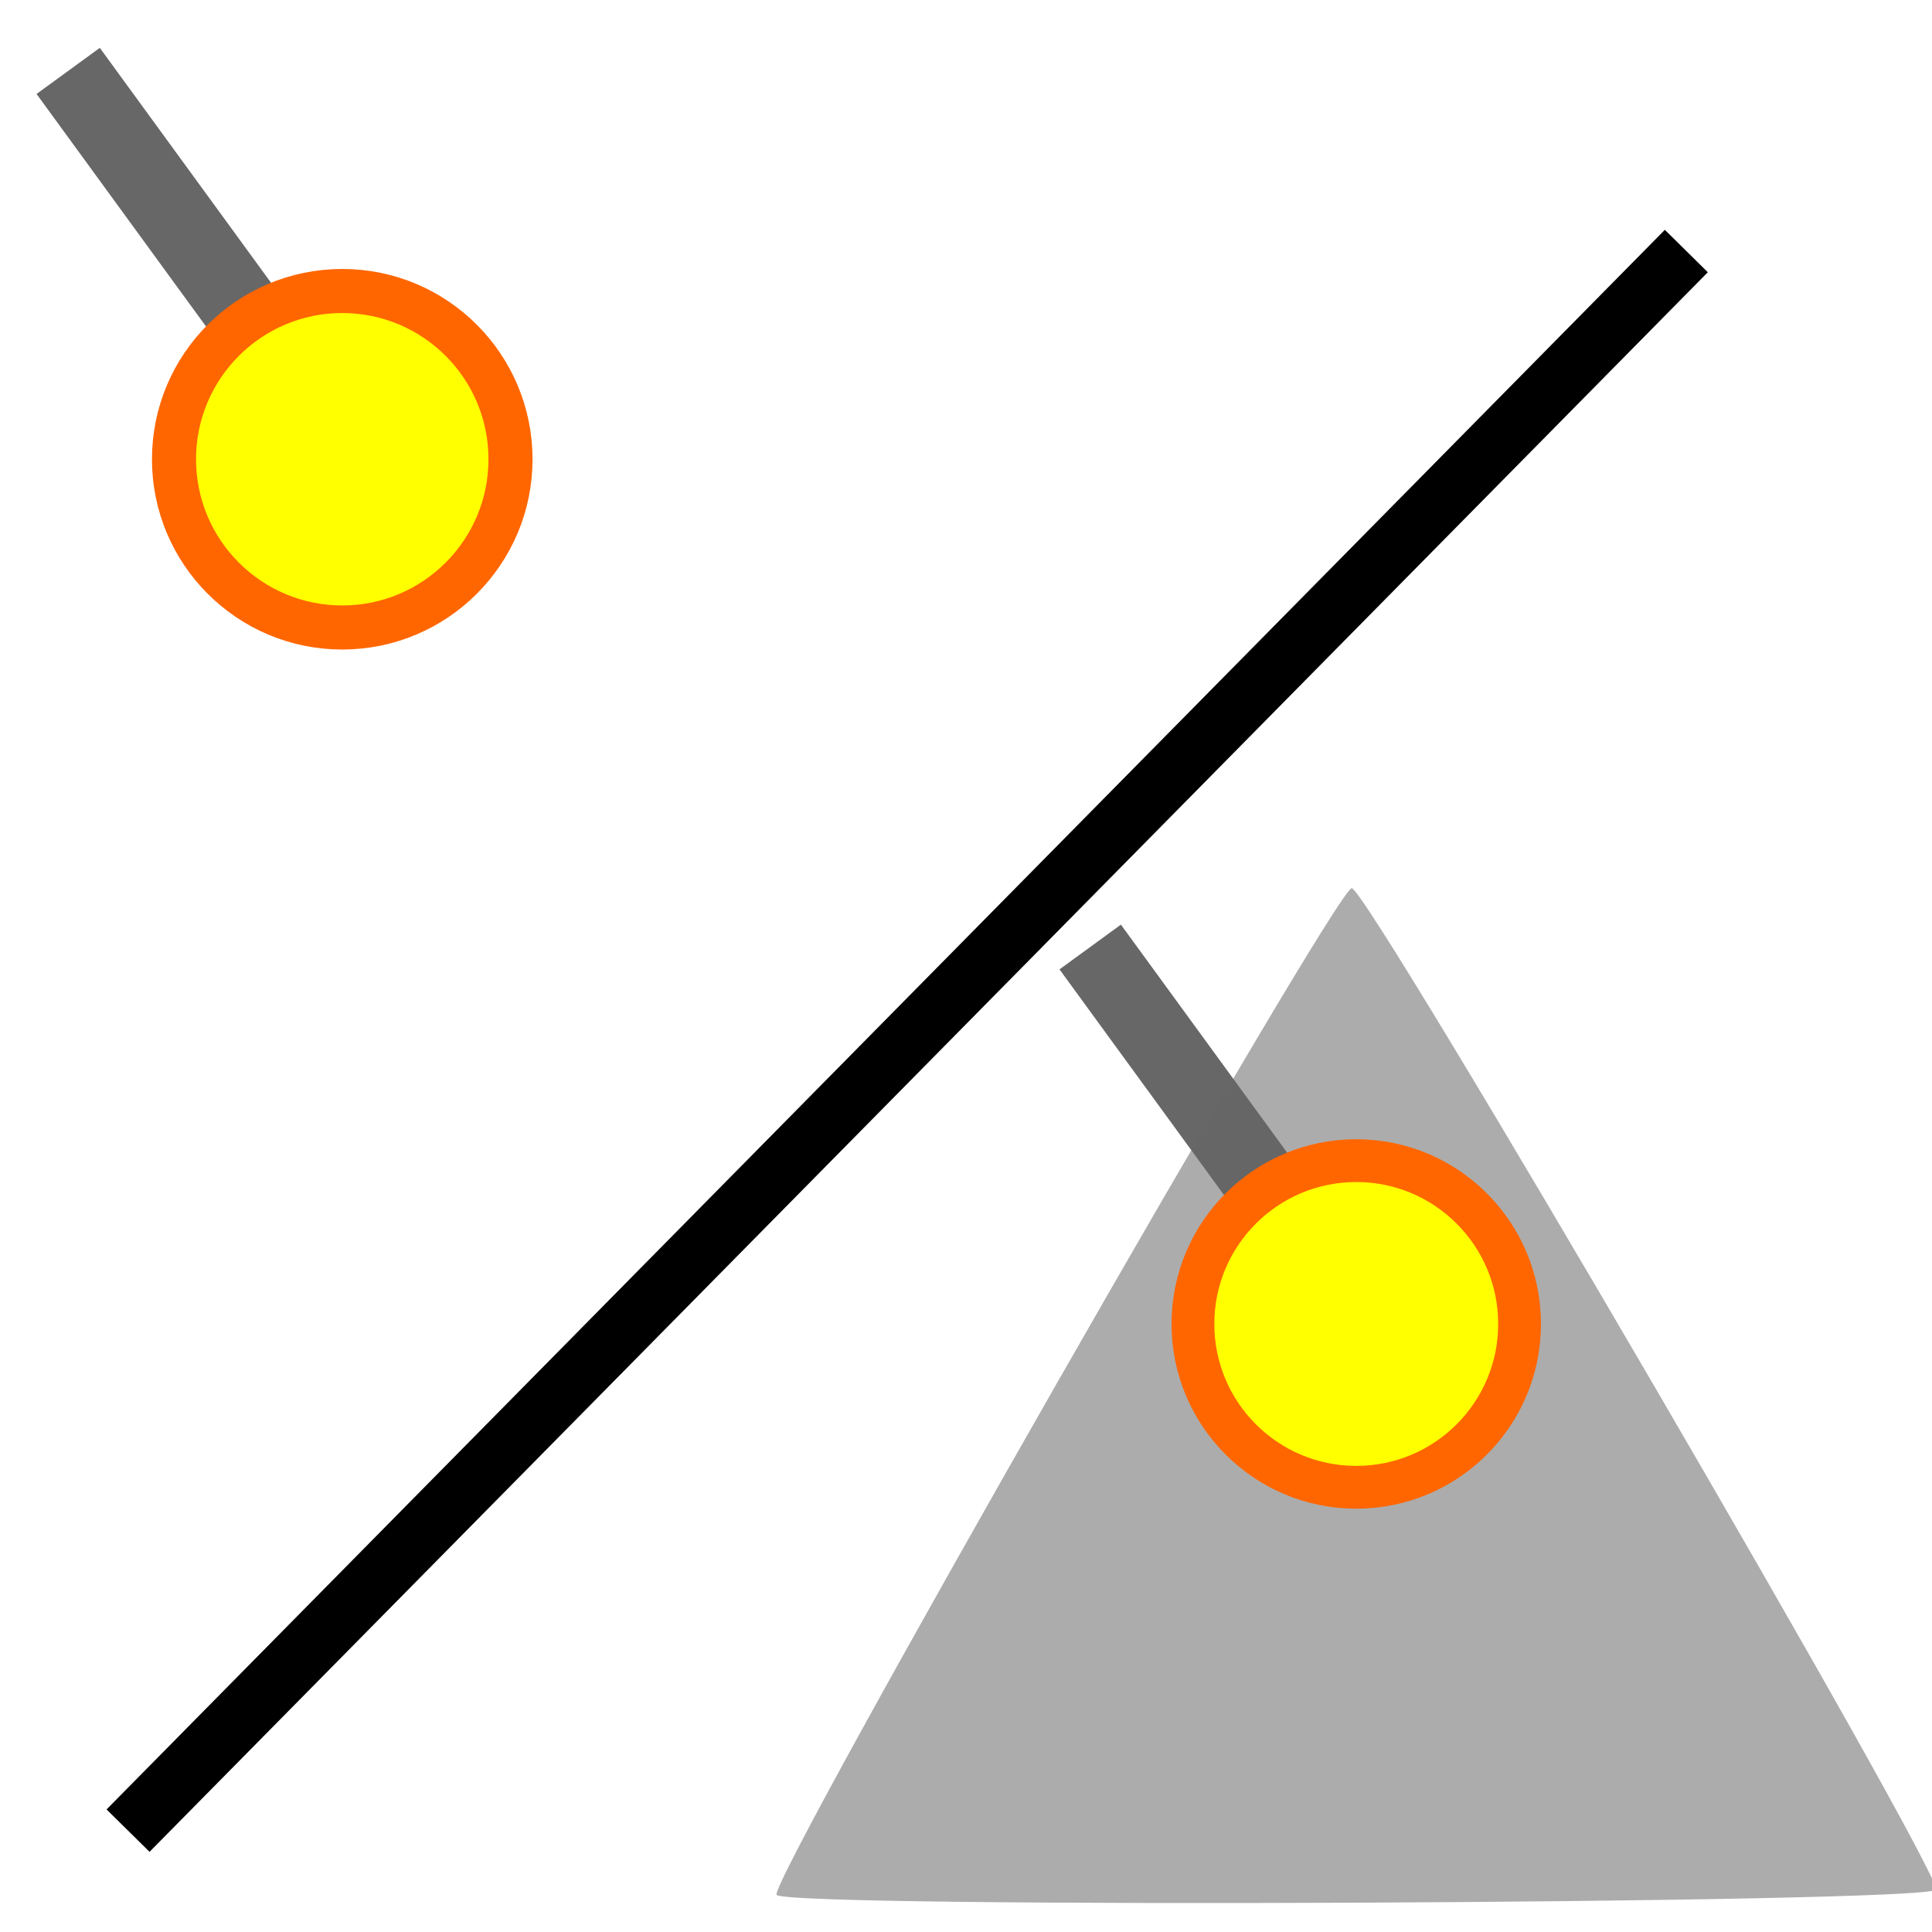
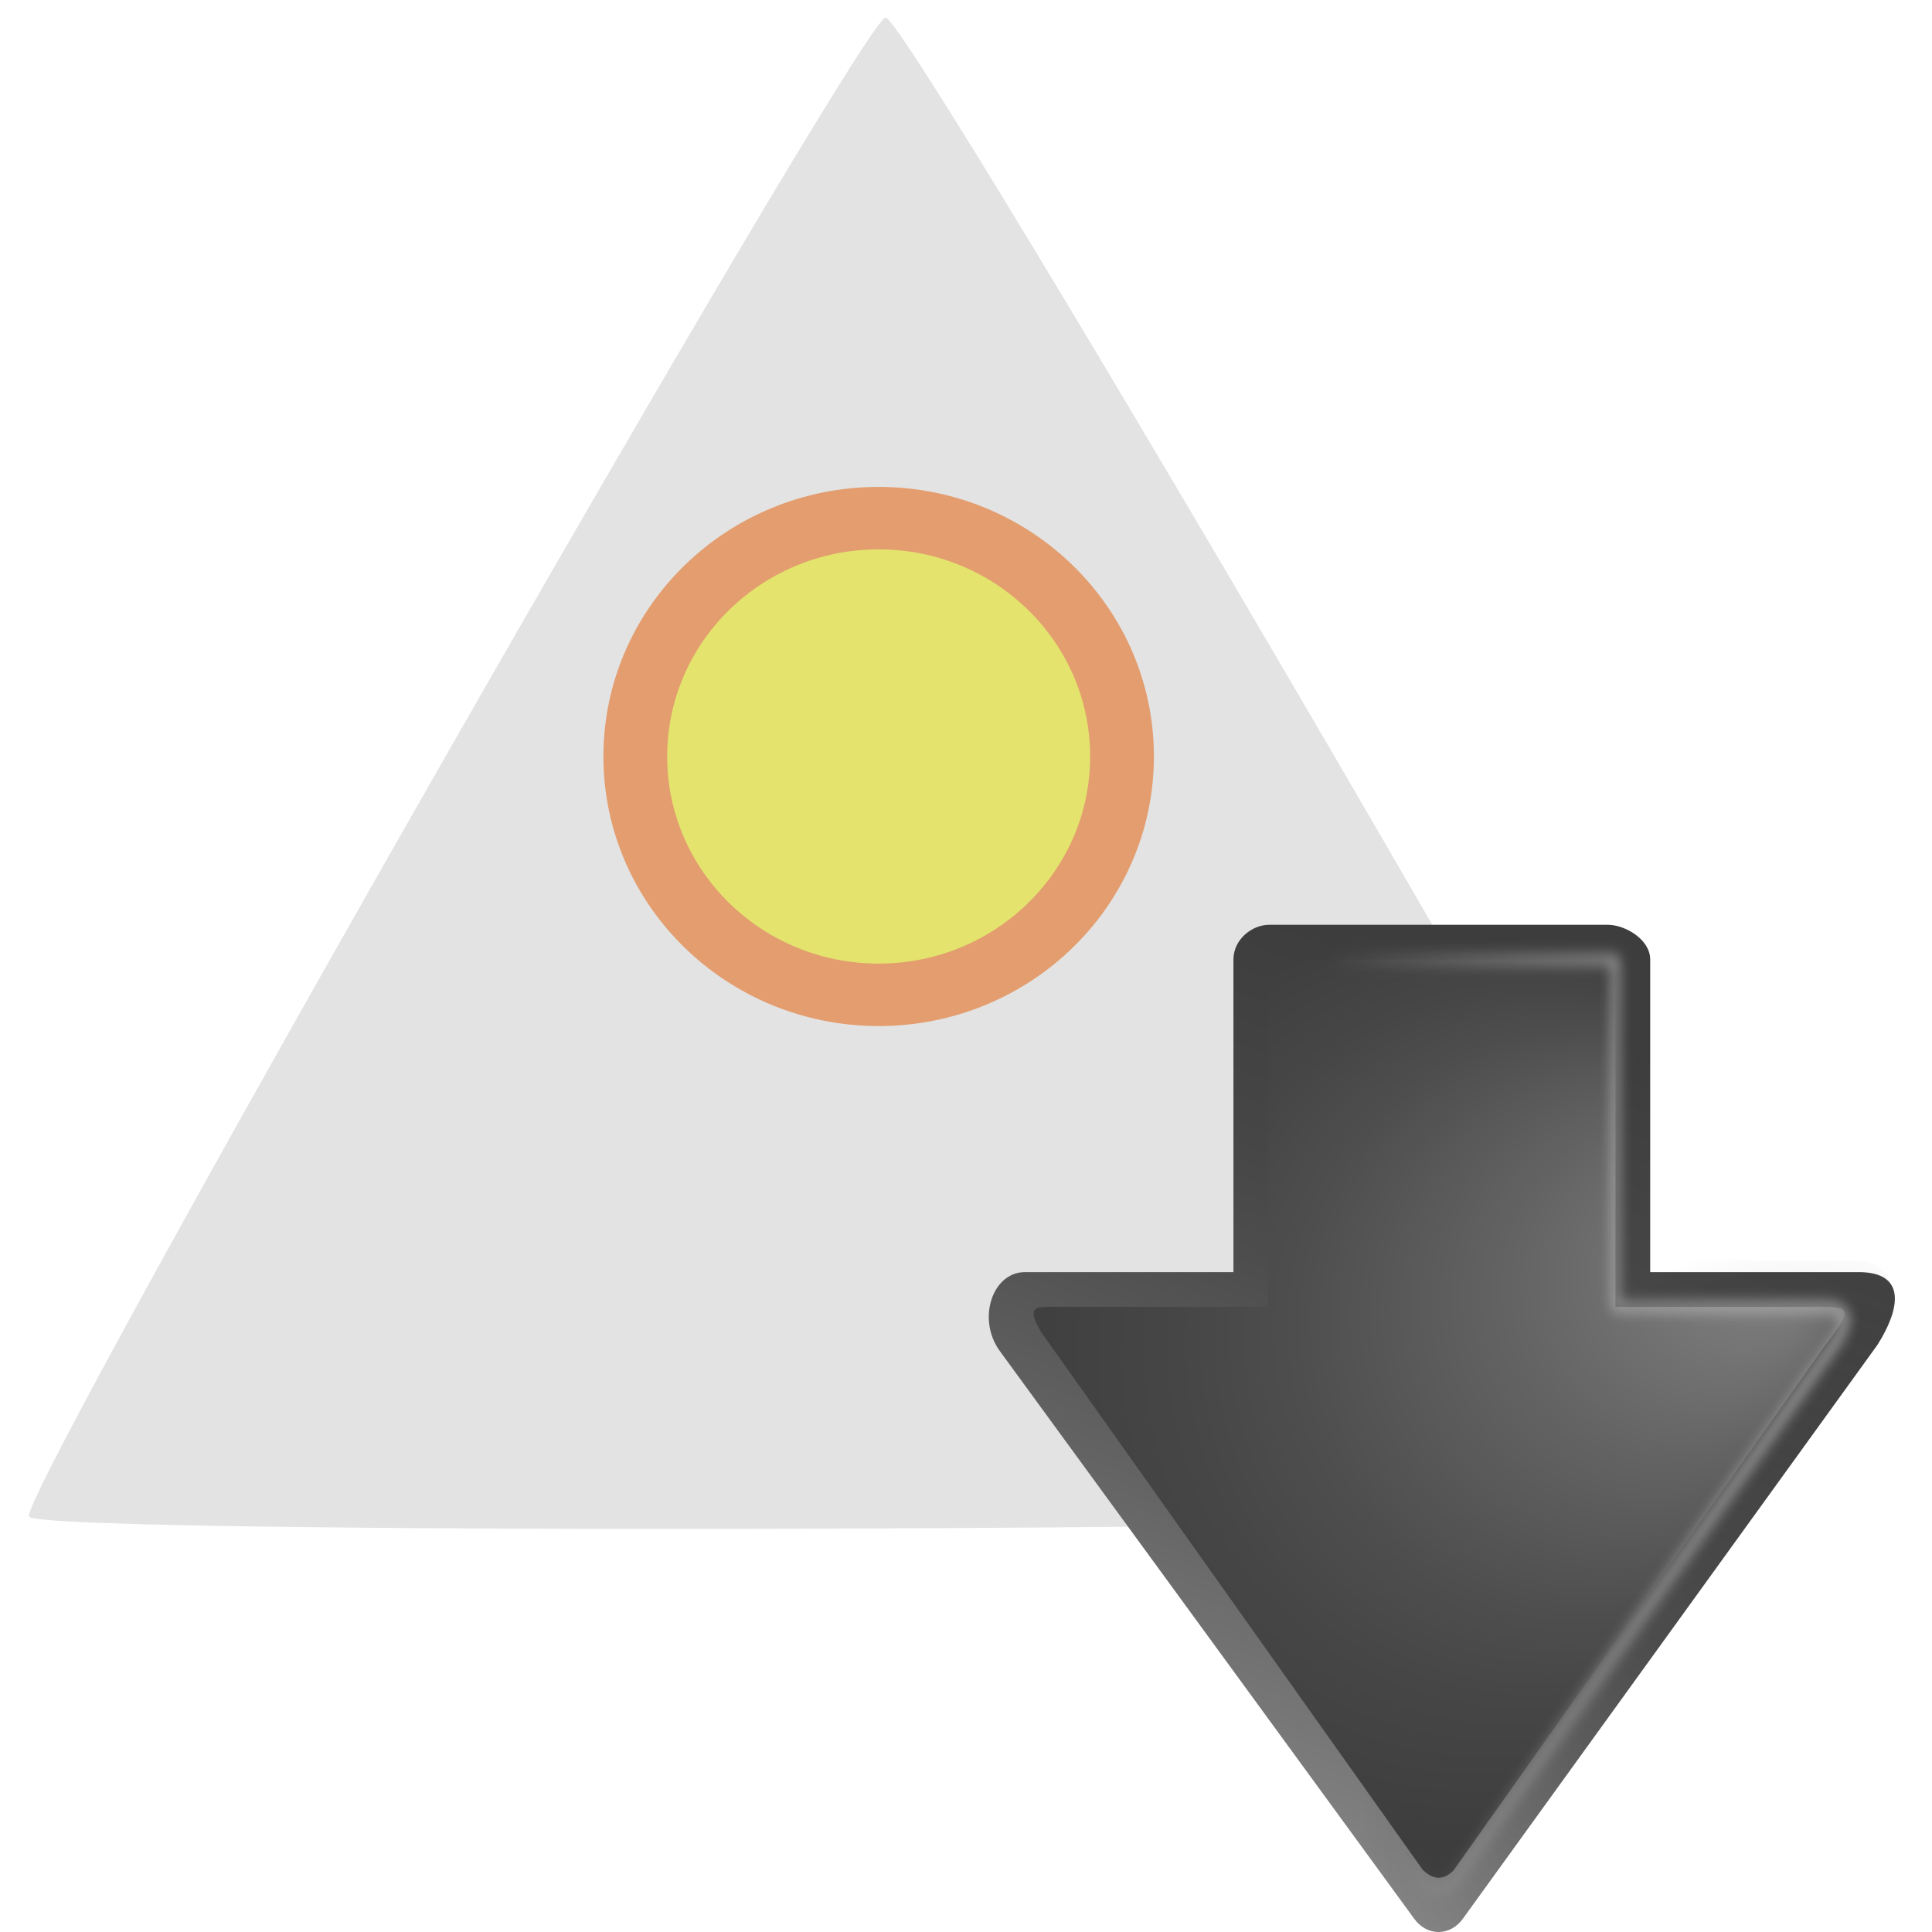
- <svg xmlns="http://www.w3.org/2000/svg" width="32px" height="32px" id="svg3214">
-   <defs id="defs3216">
-     <linearGradient id="XMLID_7_" gradientUnits="userSpaceOnUse" x1="-56.222" y1="10.651" x2="74.82" y2="10.651">
-       <stop offset="0" style="stop-color:#FFFFFF" id="stop2656" />
-       <stop offset="1" style="stop-color:#628BFF" id="stop2658" />
-     </linearGradient>
-     <linearGradient id="XMLID_6_" gradientUnits="userSpaceOnUse" x1="43.023" y1="25.421" x2="204.007" y2="111.065">
-       <stop offset="0" style="stop-color:#FFFFFF" id="stop2645" />
-       <stop offset="0.503" style="stop-color:#E7E7E7" id="stop2647" />
-       <stop offset="1" style="stop-color:#D4D4D4" id="stop2649" />
-     </linearGradient>
-     <linearGradient id="XMLID_5_" gradientUnits="userSpaceOnUse" x1="82.309" y1="88.093" x2="96.104" y2="101.888">
-       <stop offset="0" style="stop-color:#B3B3B3" id="stop2638" />
-       <stop offset="1" style="stop-color:#828282" id="stop2640" />
-     </linearGradient>
-     <linearGradient id="XMLID_4_" gradientUnits="userSpaceOnUse" x1="104.017" y1="98.181" x2="95.088" y2="135.794">
-       <stop offset="0" style="stop-color:#FFFFFF" id="stop2631" />
-       <stop offset="1" style="stop-color:#CCCCCC" id="stop2633" />
-     </linearGradient>
-     <linearGradient id="XMLID_3_" gradientUnits="userSpaceOnUse" x1="-26.333" y1="-26.333" x2="56.166" y2="56.166">
-       <stop offset="0" style="stop-color:#B3B3B3" id="stop2622" />
-       <stop offset="1" style="stop-color:#828282" id="stop2624" />
-     </linearGradient>
-     <radialGradient id="XMLID_2_" cx="108.467" cy="118.249" r="34.736" fx="108.467" fy="118.249" gradientUnits="userSpaceOnUse">
-       <stop offset="0" style="stop-color:#000000" id="stop2615" />
-       <stop offset="1" style="stop-color:#000000" id="stop2617" />
-     </radialGradient>
-     <linearGradient id="XMLID_1_" gradientUnits="userSpaceOnUse" x1="63.92" y1="154.565" x2="63.92" y2="-100.935">
-       <stop offset="0" style="stop-color:#FFFFFF" id="stop2604" />
-       <stop offset="0.258" style="stop-color:#F1F1F1" id="stop2606" />
-       <stop offset="0.74" style="stop-color:#CECECE" id="stop2608" />
-       <stop offset="0.86" style="stop-color:#C4C4C4" id="stop2610" />
-     </linearGradient>
-     <linearGradient id="linearGradient2994">
-       <stop id="stop2996" offset="0" style="stop-color:#000000;stop-opacity:1;" />
-       <stop id="stop2998" offset="1" style="stop-color:#c9c9c9;stop-opacity:1;" />
-     </linearGradient>
-     <linearGradient id="linearGradient2873">
-       <stop id="stop2875" offset="0" style="stop-color:#939393;stop-opacity:1;" />
-       <stop id="stop2877" offset="1" style="stop-color:#424242;stop-opacity:1;" />
-     </linearGradient>
-     <linearGradient id="linearGradient2966">
-       <stop id="stop2968" offset="0" style="stop-color:#ffd1d1;stop-opacity:1;" />
-       <stop style="stop-color:#ff1d1d;stop-opacity:1;" offset="0.5" id="stop3006" />
-       <stop id="stop2970" offset="1" style="stop-color:#6f0000;stop-opacity:1;" />
-     </linearGradient>
+ <svg xmlns="http://www.w3.org/2000/svg" xmlns:xlink="http://www.w3.org/1999/xlink" width="32px" height="32px" id="svg3302">
+   <defs id="defs3304">
+     <radialGradient id="XMLID_4_-137" r="55.148" gradientTransform="matrix(0.9792,0,0,0.9725,133.0002,20.8762)" cx="48" cy="-0.215" gradientUnits="userSpaceOnUse">
+       <stop offset="0" id="stop2399" style="stop-color:#878787" />
+       <stop offset="0.355" id="stop2401" style="stop-color:#646464" />
+       <stop offset="0.619" id="stop2403" style="stop-color:#4e4e4e" />
+       <stop offset="0.757" id="stop2405" style="stop-color:#464646" />
+       <stop offset="1" id="stop2407" style="stop-color:#3d3d3d" />
+     </radialGradient>
+     <linearGradient id="linearGradient3449-541">
+       <stop offset="0" id="stop2411" style="stop-color:#000000;stop-opacity:1;" />
+       <stop offset="1" id="stop2413" style="stop-color:#000000;stop-opacity:0;" />
+     </linearGradient>
+     <radialGradient id="XMLID_4_-3" r="55.148" gradientTransform="matrix(0.9792,0,0,0.9725,133.0002,20.8762)" cx="48" cy="-0.215" gradientUnits="userSpaceOnUse">
+       <stop offset="0" id="stop2459" style="stop-color:#878787" />
+       <stop offset="0.355" id="stop2461" style="stop-color:#646464" />
+       <stop offset="0.619" id="stop2463" style="stop-color:#4e4e4e" />
+       <stop offset="0.757" id="stop2465" style="stop-color:#464646" />
+       <stop offset="1" id="stop2467" style="stop-color:#3d3d3d" />
+     </radialGradient>
+     <radialGradient id="XMLID_4_-907" r="55.148" gradientTransform="matrix(0.9792,0,0,0.9725,133.0002,20.8762)" cx="48" cy="-0.215" gradientUnits="userSpaceOnUse">
+       <stop offset="0" id="stop2447" style="stop-color:#878787" />
+       <stop offset="0.355" id="stop2449" style="stop-color:#646464" />
+       <stop offset="0.619" id="stop2451" style="stop-color:#4e4e4e" />
+       <stop offset="0.757" id="stop2453" style="stop-color:#464646" />
+       <stop offset="1" id="stop2455" style="stop-color:#3d3d3d" />
+     </radialGradient>
+     <radialGradient xlink:href="#XMLID_4_-907" id="radialGradient5076" gradientUnits="userSpaceOnUse" gradientTransform="matrix(1,0,0,1.138393,0,-10.51786)" cx="172" cy="76" fx="172" fy="76" r="56" />
+     <linearGradient id="linearGradient3295-938">
+       <stop offset="0" id="stop2477" style="stop-color:#b1b1b1;stop-opacity:1;" />
+       <stop offset="1" id="stop2479" style="stop-color:#ffffff;stop-opacity:0;" />
+     </linearGradient>
+     <filter id="filter3495">
+       <feGaussianBlur id="feGaussianBlur3497" stdDeviation="0.845" />
+     </filter>
+     <linearGradient id="linearGradient3295-543">
+       <stop offset="0" id="stop2471" style="stop-color:#b1b1b1;stop-opacity:1;" />
+       <stop offset="1" id="stop2473" style="stop-color:#ffffff;stop-opacity:0;" />
+     </linearGradient>
+     <linearGradient xlink:href="#linearGradient3295-543" id="linearGradient5080" gradientUnits="userSpaceOnUse" x1="179.172" y1="123.759" x2="173.981" y2="65.448" />
+     <radialGradient id="XMLID_8_" cx="102" cy="112.305" r="139.559" gradientUnits="userSpaceOnUse">
+       <stop offset="0" style="stop-color:#535557" id="stop37" />
+       <stop offset="0.114" style="stop-color:#898A8C" id="stop41" />
+       <stop offset="0.203" style="stop-color:#ECECEC" id="stop47" />
+       <stop offset="0.236" style="stop-color:#FAFAFA" id="stop49" />
+       <stop offset="0.272" style="stop-color:#FFFFFF" id="stop51" />
+       <stop offset="0.531" style="stop-color:#FAFAFA" id="stop53" />
+       <stop offset="0.845" style="stop-color:#EBECEC" id="stop55" />
+       <stop offset="1" style="stop-color:#E1E2E3" id="stop57" />
+     </radialGradient>
+     <linearGradient id="XMLID_10_" gradientUnits="userSpaceOnUse" x1="95" y1="103" x2="86.587" y2="94.587">
+       <stop offset="0" style="stop-color:#FFFFFF" id="stop69" />
+       <stop offset="1" style="stop-color:#555753" id="stop71" />
+     </linearGradient>
+     <filter id="filter3861">
+       <feGaussianBlur stdDeviation="2.263" id="feGaussianBlur3863" />
+     </filter>
+     <clipPath clipPathUnits="userSpaceOnUse" id="clipPath3865">
+       <path style="opacity:1;fill:url(#radialGradient3869);fill-opacity:1;stroke:none;stroke-width:0.124;stroke-linecap:round;stroke-linejoin:round;stroke-miterlimit:4;stroke-dasharray:none;stroke-dashoffset:1.088;stroke-opacity:1" d="M 168.408,108.849 C 179.558,120 194.364,123.289 201.471,116.181 L 215.173,102.479 C 222.28,95.372 229.62,69.938 218.469,58.788 C 207.319,47.637 181.885,54.977 174.778,62.084 L 161.076,75.786 C 153.969,82.894 157.257,97.699 168.408,108.849 z" id="path3867" />
+     </clipPath>
+     <linearGradient id="linearGradient3627">
+       <stop id="stop3629" offset="0" style="stop-color:#171717;stop-opacity:1;" />
+       <stop style="stop-color:#4f4f4f;stop-opacity:1;" offset="0.054" id="stop3631" />
+       <stop id="stop3633" offset="0.316" style="stop-color:#454545;stop-opacity:1;" />
+       <stop style="stop-color:#000000;stop-opacity:1;" offset="0.387" id="stop3635" />
+       <stop id="stop3637" offset="0.642" style="stop-color:#000000;stop-opacity:1;" />
+       <stop style="stop-color:#434343;stop-opacity:1;" offset="0.78" id="stop3639" />
+       <stop id="stop3641" offset="1" style="stop-color:#e5e5e5;stop-opacity:0" />
+     </linearGradient>
+     <linearGradient y2="0" x2="28" y1="57.5" x1="28" gradientUnits="userSpaceOnUse" id="linearGradient15967">
+       <stop id="stop15969" style="stop-color:white;stop-opacity:1;" offset="0" />
+       <stop id="stop15971" style="stop-color:white;stop-opacity:0;" offset="1" />
+     </linearGradient>
+     <linearGradient id="linearGradient3072">
+       <stop style="stop-color:#b5b5b5;stop-opacity:1;" offset="0" id="stop3074" />
+       <stop id="stop3080" offset="0.5" style="stop-color:#9e9e9e;stop-opacity:1;" />
+       <stop style="stop-color:#a3a3a3;stop-opacity:1;" offset="0.906" id="stop3082" />
+       <stop style="stop-color:#3f3f3f;stop-opacity:1;" offset="1" id="stop3076" />
+     </linearGradient>
+     <linearGradient id="linearGradient3376">
+       <stop style="stop-color:#000000;stop-opacity:1;" offset="0" id="stop3378" />
+       <stop id="stop3384" offset="0.054" style="stop-color:#f8f8f8;stop-opacity:1;" />
+       <stop style="stop-color:#dbdbdb;stop-opacity:1;" offset="0.316" id="stop3388" />
+       <stop id="stop3399" offset="0.387" style="stop-color:#6b6b6b;stop-opacity:1;" />
+       <stop style="stop-color:#bcbcbc;stop-opacity:1;" offset="0.657" id="stop3386" />
+       <stop id="stop3397" offset="0.847" style="stop-color:#ffffff;stop-opacity:1;" />
+       <stop style="stop-color:#000000;stop-opacity:1;" offset="1" id="stop3380" />
+     </linearGradient>
+     <linearGradient xlink:href="#linearGradient2884" id="linearGradient5472" gradientUnits="userSpaceOnUse" gradientTransform="matrix(0.1951895,0,0,0.2037767,10.79743,1.977086)" x1="48.648" y1="123.091" x2="63.212" y2="60.341" />
+     <linearGradient xlink:href="#linearGradient3040" id="linearGradient5470" gradientUnits="userSpaceOnUse" gradientTransform="matrix(0.1735188,0,0,0.1297223,11.93166,3.034126)" x1="27.081" y1="-14.285" x2="59.769" y2="17.406" />
+     <linearGradient xlink:href="#linearGradient3027" id="linearGradient5468" gradientUnits="userSpaceOnUse" gradientTransform="matrix(0.1733118,-8.4736199e-3,9.0603919e-3,0.1853131,11.95131,2.269572)" x1="26.517" y1="6.289" x2="67.553" y2="6.289" />
+     <linearGradient xlink:href="#linearGradient2903" id="linearGradient5466" gradientUnits="userSpaceOnUse" gradientTransform="matrix(0.1735188,0,0,0.2123709,11.93166,1.595522)" x1="55.875" y1="91.297" x2="70.719" y2="91.297" />
+     <radialGradient xlink:href="#linearGradient2947" id="radialGradient5464" gradientUnits="userSpaceOnUse" gradientTransform="matrix(0.1876278,0,0,5.2429719e-2,11.04895,11.87541)" cx="63.463" cy="66.417" fx="63.463" fy="66.417" r="13.789" />
+     <radialGradient xlink:href="#linearGradient3012" id="radialGradient5462" gradientUnits="userSpaceOnUse" gradientTransform="matrix(0.556928,-2.91845e-8,0,0.138799,37.13478,97.17706)" cx="57.214" cy="124.007" fx="49.233" fy="124.007" r="11.383" />
+     <radialGradient xlink:href="#linearGradient2903" id="radialGradient5460" gradientUnits="userSpaceOnUse" gradientTransform="matrix(0.3414548,-0.1680496,0.2821353,0.5960864,-10.37699,-8.879488)" cx="52.715" cy="41.561" fx="52.715" fy="41.561" r="15.996" />
+     <radialGradient xlink:href="#linearGradient2947" id="radialGradient5458" gradientUnits="userSpaceOnUse" gradientTransform="matrix(0.1876278,0,0,2.9950094e-2,11.04895,13.36847)" cx="63.463" cy="66.417" fx="63.463" fy="66.417" r="13.789" />
+     <radialGradient xlink:href="#linearGradient2903" id="radialGradient5456" gradientUnits="userSpaceOnUse" gradientTransform="matrix(0.3414548,-0.1689885,0.2821353,0.5994166,-10.37699,-9.012637)" cx="51.788" cy="41.3" fx="51.788" fy="41.3" r="15.996" />
+     <radialGradient xlink:href="#linearGradient2947" id="radialGradient5454" gradientUnits="userSpaceOnUse" gradientTransform="matrix(0.1876278,0,0,2.9950094e-2,11.04895,13.36847)" cx="63.463" cy="66.417" fx="63.463" fy="66.417" r="13.789" />
+     <linearGradient xlink:href="#linearGradient2903" id="linearGradient5452" gradientUnits="userSpaceOnUse" gradientTransform="matrix(0.1735188,0,0,0.2123709,11.93166,1.595522)" x1="55.875" y1="91.297" x2="70.719" y2="91.297" />
+     <linearGradient xlink:href="#linearGradient2929" id="linearGradient5450" gradientUnits="userSpaceOnUse" gradientTransform="matrix(0.1735189,0,0,0.2123707,11.93166,1.595522)" spreadMethod="reflect" x1="55.827" y1="61.355" x2="121.361" y2="52.605" />
+     <linearGradient xlink:href="#linearGradient2981" id="linearGradient5448" gradientUnits="userSpaceOnUse" gradientTransform="matrix(0.1735188,0,0,0.1866645,11.93166,3.235627)" x1="94.422" y1="30.356" x2="100.781" y2="35.359" />
+     <linearGradient xlink:href="#linearGradient2884" id="linearGradient5446" gradientUnits="userSpaceOnUse" gradientTransform="matrix(0.1951895,0,0,0.2037767,10.79743,1.977086)" x1="48.648" y1="123.091" x2="63.212" y2="60.341" />
+     <linearGradient xlink:href="#linearGradient3040" id="linearGradient5444" gradientUnits="userSpaceOnUse" gradientTransform="matrix(0.1735188,0,0,0.1297223,11.93166,3.034126)" x1="27.081" y1="-14.285" x2="59.769" y2="17.406" />
+     <linearGradient xlink:href="#linearGradient3027" id="linearGradient5442" gradientUnits="userSpaceOnUse" gradientTransform="matrix(0.1733118,-8.4736199e-3,9.0603919e-3,0.1853131,11.95131,2.269572)" x1="26.517" y1="6.289" x2="67.553" y2="6.289" />
+     <linearGradient xlink:href="#linearGradient2903" id="linearGradient5440" gradientUnits="userSpaceOnUse" gradientTransform="matrix(0.1735188,0,0,0.2123709,11.93166,1.595522)" x1="55.875" y1="91.297" x2="70.719" y2="91.297" />
+     <radialGradient xlink:href="#linearGradient2947" id="radialGradient5438" gradientUnits="userSpaceOnUse" gradientTransform="matrix(0.1876278,0,0,5.2429719e-2,11.04895,11.87541)" cx="63.463" cy="66.417" fx="63.463" fy="66.417" r="13.789" />
+     <radialGradient xlink:href="#linearGradient3012" id="radialGradient5436" gradientUnits="userSpaceOnUse" gradientTransform="matrix(0.556928,-2.91845e-8,0,0.138799,37.13478,97.17706)" cx="57.214" cy="124.007" fx="49.233" fy="124.007" r="11.383" />
+     <radialGradient xlink:href="#linearGradient2903" id="radialGradient5434" gradientUnits="userSpaceOnUse" gradientTransform="matrix(0.3414548,-0.1680496,0.2821353,0.5960864,-10.37699,-8.879488)" cx="52.715" cy="41.561" fx="52.715" fy="41.561" r="15.996" />
+     <radialGradient xlink:href="#linearGradient2947" id="radialGradient5432" gradientUnits="userSpaceOnUse" gradientTransform="matrix(0.1876278,0,0,2.9950094e-2,11.04895,13.36847)" cx="63.463" cy="66.417" fx="63.463" fy="66.417" r="13.789" />
+     <radialGradient xlink:href="#linearGradient2903" id="radialGradient5430" gradientUnits="userSpaceOnUse" gradientTransform="matrix(0.3414548,-0.1689885,0.2821353,0.5994166,-10.37699,-9.012637)" cx="51.788" cy="41.3" fx="51.788" fy="41.3" r="15.996" />
+     <radialGradient xlink:href="#linearGradient2947" id="radialGradient5428" gradientUnits="userSpaceOnUse" gradientTransform="matrix(0.1876278,0,0,2.9950094e-2,11.04895,13.36847)" cx="63.463" cy="66.417" fx="63.463" fy="66.417" r="13.789" />
+     <linearGradient xlink:href="#linearGradient2903" id="linearGradient5426" gradientUnits="userSpaceOnUse" gradientTransform="matrix(0.1735188,0,0,0.2123709,11.93166,1.595522)" x1="55.875" y1="91.297" x2="70.719" y2="91.297" />
+     <linearGradient xlink:href="#linearGradient2929" id="linearGradient5424" gradientUnits="userSpaceOnUse" gradientTransform="matrix(0.1735189,0,0,0.2123707,11.93166,1.595522)" spreadMethod="reflect" x1="55.827" y1="61.355" x2="121.361" y2="52.605" />
+     <linearGradient xlink:href="#linearGradient2981" id="linearGradient5422" gradientUnits="userSpaceOnUse" gradientTransform="matrix(0.1735188,0,0,0.1866645,11.93166,3.235627)" x1="94.422" y1="30.356" x2="100.781" y2="35.359" />
+     <linearGradient xlink:href="#linearGradient2884" id="linearGradient5420" gradientUnits="userSpaceOnUse" gradientTransform="matrix(0.1951895,0,0,0.2037767,10.79743,1.977086)" x1="48.648" y1="123.091" x2="63.212" y2="60.341" />
+     <linearGradient xlink:href="#linearGradient3040" id="linearGradient5418" gradientUnits="userSpaceOnUse" gradientTransform="matrix(0.1735188,0,0,0.1297223,11.93166,3.034126)" x1="27.081" y1="-14.285" x2="59.769" y2="17.406" />
+     <linearGradient xlink:href="#linearGradient3027" id="linearGradient5416" gradientUnits="userSpaceOnUse" gradientTransform="matrix(0.1733118,-8.4736199e-3,9.0603919e-3,0.1853131,11.95131,2.269572)" x1="26.517" y1="6.289" x2="67.553" y2="6.289" />
+     <linearGradient xlink:href="#linearGradient2903" id="linearGradient5414" gradientUnits="userSpaceOnUse" gradientTransform="matrix(0.1735188,0,0,0.2123709,11.93166,1.595522)" x1="55.875" y1="91.297" x2="70.719" y2="91.297" />
+     <radialGradient xlink:href="#linearGradient2947" id="radialGradient5412" gradientUnits="userSpaceOnUse" gradientTransform="matrix(0.1876278,0,0,5.2429719e-2,11.04895,11.87541)" cx="63.463" cy="66.417" fx="63.463" fy="66.417" r="13.789" />
+     <radialGradient xlink:href="#linearGradient3012" id="radialGradient5410" gradientUnits="userSpaceOnUse" gradientTransform="matrix(0.556928,-2.91845e-8,0,0.138799,37.13478,97.17706)" cx="57.214" cy="124.007" fx="49.233" fy="124.007" r="11.383" />
+     <radialGradient xlink:href="#linearGradient2903" id="radialGradient5408" gradientUnits="userSpaceOnUse" gradientTransform="matrix(0.3414548,-0.1680496,0.2821353,0.5960864,-10.37699,-8.879488)" cx="52.715" cy="41.561" fx="52.715" fy="41.561" r="15.996" />
+     <radialGradient xlink:href="#linearGradient2947" id="radialGradient5406" gradientUnits="userSpaceOnUse" gradientTransform="matrix(0.1876278,0,0,2.9950094e-2,11.04895,13.36847)" cx="63.463" cy="66.417" fx="63.463" fy="66.417" r="13.789" />
+     <radialGradient xlink:href="#linearGradient2903" id="radialGradient5404" gradientUnits="userSpaceOnUse" gradientTransform="matrix(0.3414548,-0.1689885,0.2821353,0.5994166,-10.37699,-9.012637)" cx="51.788" cy="41.3" fx="51.788" fy="41.3" r="15.996" />
+     <radialGradient xlink:href="#linearGradient2947" id="radialGradient5402" gradientUnits="userSpaceOnUse" gradientTransform="matrix(0.1876278,0,0,2.9950094e-2,11.04895,13.36847)" cx="63.463" cy="66.417" fx="63.463" fy="66.417" r="13.789" />
+     <linearGradient xlink:href="#linearGradient2903" id="linearGradient5400" gradientUnits="userSpaceOnUse" gradientTransform="matrix(0.1735188,0,0,0.2123709,11.93166,1.595522)" x1="55.875" y1="91.297" x2="70.719" y2="91.297" />
+     <linearGradient xlink:href="#linearGradient2929" id="linearGradient5398" gradientUnits="userSpaceOnUse" gradientTransform="matrix(0.1735189,0,0,0.2123707,11.93166,1.595522)" spreadMethod="reflect" x1="55.827" y1="61.355" x2="121.361" y2="52.605" />
+     <linearGradient xlink:href="#linearGradient2981" id="linearGradient5396" gradientUnits="userSpaceOnUse" gradientTransform="matrix(0.1735188,0,0,0.1866645,11.93166,3.235627)" x1="94.422" y1="30.356" x2="100.781" y2="35.359" />
+     <linearGradient xlink:href="#linearGradient2884" id="linearGradient5394" gradientUnits="userSpaceOnUse" gradientTransform="matrix(0.1951895,0,0,0.2037767,10.79743,1.977086)" x1="48.648" y1="123.091" x2="63.212" y2="60.341" />
+     <linearGradient xlink:href="#linearGradient3040" id="linearGradient5392" gradientUnits="userSpaceOnUse" gradientTransform="matrix(0.1735188,0,0,0.1297223,11.93166,3.034126)" x1="27.081" y1="-14.285" x2="59.769" y2="17.406" />
+     <linearGradient xlink:href="#linearGradient3027" id="linearGradient5390" gradientUnits="userSpaceOnUse" gradientTransform="matrix(0.1733118,-8.4736199e-3,9.0603919e-3,0.1853131,11.95131,2.269572)" x1="26.517" y1="6.289" x2="67.553" y2="6.289" />
+     <linearGradient xlink:href="#linearGradient2903" id="linearGradient5388" gradientUnits="userSpaceOnUse" gradientTransform="matrix(0.1735188,0,0,0.2123709,11.93166,1.595522)" x1="55.875" y1="91.297" x2="70.719" y2="91.297" />
+     <radialGradient xlink:href="#linearGradient2947" id="radialGradient5386" gradientUnits="userSpaceOnUse" gradientTransform="matrix(0.1876278,0,0,5.2429719e-2,11.04895,11.87541)" cx="63.463" cy="66.417" fx="63.463" fy="66.417" r="13.789" />
+     <radialGradient xlink:href="#linearGradient3012" id="radialGradient5384" gradientUnits="userSpaceOnUse" gradientTransform="matrix(0.556928,-2.91845e-8,0,0.138799,37.13478,97.17706)" cx="57.214" cy="124.007" fx="49.233" fy="124.007" r="11.383" />
+     <radialGradient xlink:href="#linearGradient2903" id="radialGradient5382" gradientUnits="userSpaceOnUse" gradientTransform="matrix(0.3414548,-0.1680496,0.2821353,0.5960864,-10.37699,-8.879488)" cx="52.715" cy="41.561" fx="52.715" fy="41.561" r="15.996" />
+     <radialGradient xlink:href="#linearGradient2947" id="radialGradient5380" gradientUnits="userSpaceOnUse" gradientTransform="matrix(0.1876278,0,0,2.9950094e-2,11.04895,13.36847)" cx="63.463" cy="66.417" fx="63.463" fy="66.417" r="13.789" />
+     <radialGradient xlink:href="#linearGradient2903" id="radialGradient5378" gradientUnits="userSpaceOnUse" gradientTransform="matrix(0.3414548,-0.1689885,0.2821353,0.5994166,-10.37699,-9.012637)" cx="51.788" cy="41.3" fx="51.788" fy="41.3" r="15.996" />
+     <radialGradient xlink:href="#linearGradient2947" id="radialGradient5376" gradientUnits="userSpaceOnUse" gradientTransform="matrix(0.1876278,0,0,2.9950094e-2,11.04895,13.36847)" cx="63.463" cy="66.417" fx="63.463" fy="66.417" r="13.789" />
+     <linearGradient xlink:href="#linearGradient2903" id="linearGradient5374" gradientUnits="userSpaceOnUse" gradientTransform="matrix(0.1735188,0,0,0.2123709,11.93166,1.595522)" x1="55.875" y1="91.297" x2="70.719" y2="91.297" />
+     <linearGradient xlink:href="#linearGradient2929" id="linearGradient5372" gradientUnits="userSpaceOnUse" gradientTransform="matrix(0.1735189,0,0,0.2123707,11.93166,1.595522)" spreadMethod="reflect" x1="55.827" y1="61.355" x2="121.361" y2="52.605" />
+     <linearGradient xlink:href="#linearGradient2981" id="linearGradient5370" gradientUnits="userSpaceOnUse" gradientTransform="matrix(0.1735188,0,0,0.1866645,11.93166,3.235627)" x1="94.422" y1="30.356" x2="100.781" y2="35.359" />
+     <linearGradient xlink:href="#linearGradient2884" id="linearGradient5368" gradientUnits="userSpaceOnUse" gradientTransform="matrix(0.1951895,0,0,0.2037767,10.79743,1.977086)" x1="48.648" y1="123.091" x2="63.212" y2="60.341" />
+     <linearGradient xlink:href="#linearGradient3040" id="linearGradient5366" gradientUnits="userSpaceOnUse" gradientTransform="matrix(0.1735188,0,0,0.1297223,11.93166,3.034126)" x1="27.081" y1="-14.285" x2="59.769" y2="17.406" />
+     <linearGradient xlink:href="#linearGradient3027" id="linearGradient5364" gradientUnits="userSpaceOnUse" gradientTransform="matrix(0.1733118,-8.4736199e-3,9.0603919e-3,0.1853131,11.95131,2.269572)" x1="26.517" y1="6.289" x2="67.553" y2="6.289" />
+     <linearGradient xlink:href="#linearGradient2903" id="linearGradient5362" gradientUnits="userSpaceOnUse" gradientTransform="matrix(0.1735188,0,0,0.2123709,11.93166,1.595522)" x1="55.875" y1="91.297" x2="70.719" y2="91.297" />
+     <radialGradient xlink:href="#linearGradient2947" id="radialGradient5360" gradientUnits="userSpaceOnUse" gradientTransform="matrix(0.1876278,0,0,5.2429719e-2,11.04895,11.87541)" cx="63.463" cy="66.417" fx="63.463" fy="66.417" r="13.789" />
+     <radialGradient xlink:href="#linearGradient3012" id="radialGradient5358" gradientUnits="userSpaceOnUse" gradientTransform="matrix(0.556928,-2.91845e-8,0,0.138799,37.13478,97.17706)" cx="57.214" cy="124.007" fx="49.233" fy="124.007" r="11.383" />
+     <radialGradient xlink:href="#linearGradient2903" id="radialGradient5356" gradientUnits="userSpaceOnUse" gradientTransform="matrix(0.3414548,-0.1680496,0.2821353,0.5960864,-10.37699,-8.879488)" cx="52.715" cy="41.561" fx="52.715" fy="41.561" r="15.996" />
+     <radialGradient xlink:href="#linearGradient2947" id="radialGradient5354" gradientUnits="userSpaceOnUse" gradientTransform="matrix(0.1876278,0,0,2.9950094e-2,11.04895,13.36847)" cx="63.463" cy="66.417" fx="63.463" fy="66.417" r="13.789" />
+     <radialGradient xlink:href="#linearGradient2903" id="radialGradient5352" gradientUnits="userSpaceOnUse" gradientTransform="matrix(0.3414548,-0.1689885,0.2821353,0.5994166,-10.37699,-9.012637)" cx="51.788" cy="41.3" fx="51.788" fy="41.3" r="15.996" />
+     <radialGradient xlink:href="#linearGradient2947" id="radialGradient5350" gradientUnits="userSpaceOnUse" gradientTransform="matrix(0.1876278,0,0,2.9950094e-2,11.04895,13.36847)" cx="63.463" cy="66.417" fx="63.463" fy="66.417" r="13.789" />
+     <linearGradient xlink:href="#linearGradient2903" id="linearGradient5348" gradientUnits="userSpaceOnUse" gradientTransform="matrix(0.1735188,0,0,0.2123709,11.93166,1.595522)" x1="55.875" y1="91.297" x2="70.719" y2="91.297" />
+     <linearGradient xlink:href="#linearGradient2929" id="linearGradient5346" gradientUnits="userSpaceOnUse" gradientTransform="matrix(0.1735189,0,0,0.2123707,11.93166,1.595522)" spreadMethod="reflect" x1="55.827" y1="61.355" x2="121.361" y2="52.605" />
+     <linearGradient xlink:href="#linearGradient2981" id="linearGradient5344" gradientUnits="userSpaceOnUse" gradientTransform="matrix(0.1735188,0,0,0.1866645,11.93166,3.235627)" x1="94.422" y1="30.356" x2="100.781" y2="35.359" />
+     <linearGradient id="linearGradient2884">
+       <stop style="stop-color:black;stop-opacity:1;" offset="0" id="stop2886" />
+       <stop style="stop-color:black;stop-opacity:0;" offset="1" id="stop2888" />
+     </linearGradient>
+     <linearGradient xlink:href="#linearGradient2884" id="linearGradient5342" gradientUnits="userSpaceOnUse" gradientTransform="matrix(0.1951895,0,0,0.2037767,10.79743,1.977086)" x1="48.648" y1="123.091" x2="63.212" y2="60.341" />
+     <linearGradient id="linearGradient3040">
+       <stop style="stop-color:white;stop-opacity:1;" offset="0" id="stop3042" />
+       <stop style="stop-color:white;stop-opacity:0;" offset="1" id="stop3044" />
+     </linearGradient>
+     <linearGradient xlink:href="#linearGradient3040" id="linearGradient5340" gradientUnits="userSpaceOnUse" gradientTransform="matrix(0.1735188,0,0,0.1297223,11.93166,3.034126)" x1="27.081" y1="-14.285" x2="59.769" y2="17.406" />
+     <linearGradient id="linearGradient3027">
+       <stop style="stop-color:white;stop-opacity:1;" offset="0" id="stop3029" />
+       <stop style="stop-color:white;stop-opacity:0;" offset="1" id="stop3031" />
+     </linearGradient>
+     <linearGradient xlink:href="#linearGradient3027" id="linearGradient5338" gradientUnits="userSpaceOnUse" gradientTransform="matrix(0.1733118,-8.4736199e-3,9.0603919e-3,0.1853131,11.95131,2.269572)" x1="26.517" y1="6.289" x2="67.553" y2="6.289" />
+     <linearGradient xlink:href="#linearGradient2903" id="linearGradient5336" gradientUnits="userSpaceOnUse" gradientTransform="matrix(0.1735188,0,0,0.2123709,11.93166,1.595522)" x1="55.875" y1="91.297" x2="70.719" y2="91.297" />
+     <radialGradient xlink:href="#linearGradient2947" id="radialGradient5334" gradientUnits="userSpaceOnUse" gradientTransform="matrix(0.1876278,0,0,5.2429719e-2,11.04895,11.87541)" cx="63.463" cy="66.417" fx="63.463" fy="66.417" r="13.789" />
+     <linearGradient id="linearGradient3012">
+       <stop style="stop-color:white;stop-opacity:1;" offset="0" id="stop3014" />
+       <stop style="stop-color:white;stop-opacity:0;" offset="1" id="stop3016" />
+     </linearGradient>
+     <radialGradient xlink:href="#linearGradient3012" id="radialGradient5332" gradientUnits="userSpaceOnUse" gradientTransform="matrix(0.556928,-2.91845e-8,0,0.138799,37.13478,97.17706)" cx="57.214" cy="124.007" fx="49.233" fy="124.007" r="11.383" />
+     <radialGradient xlink:href="#linearGradient2903" id="radialGradient5330" gradientUnits="userSpaceOnUse" gradientTransform="matrix(0.3414548,-0.1680496,0.2821353,0.5960864,-10.37699,-8.879488)" cx="52.715" cy="41.561" fx="52.715" fy="41.561" r="15.996" />
+     <radialGradient xlink:href="#linearGradient2947" id="radialGradient5328" gradientUnits="userSpaceOnUse" gradientTransform="matrix(0.1876278,0,0,2.9950094e-2,11.04895,13.36847)" cx="63.463" cy="66.417" fx="63.463" fy="66.417" r="13.789" />
+     <radialGradient xlink:href="#linearGradient2903" id="radialGradient5326" gradientUnits="userSpaceOnUse" gradientTransform="matrix(0.3414548,-0.1689885,0.2821353,0.5994166,-10.37699,-9.012637)" cx="51.788" cy="41.3" fx="51.788" fy="41.3" r="15.996" />
+     <linearGradient id="linearGradient2947">
+       <stop style="stop-color:black;stop-opacity:1;" offset="0" id="stop2949" />
+       <stop style="stop-color:black;stop-opacity:0;" offset="1" id="stop2951" />
+     </linearGradient>
+     <radialGradient xlink:href="#linearGradient2947" id="radialGradient5324" gradientUnits="userSpaceOnUse" gradientTransform="matrix(0.1876278,0,0,2.9950094e-2,11.04895,13.36847)" cx="63.463" cy="66.417" fx="63.463" fy="66.417" r="13.789" />
+     <linearGradient id="linearGradient2903">
+       <stop style="stop-color:white;stop-opacity:0.538;" offset="0" id="stop2905" />
+       <stop id="stop2911" offset="0.215" style="stop-color:white;stop-opacity:1;" />
+       <stop style="stop-color:white;stop-opacity:0.415;" offset="0.663" id="stop2913" />
+       <stop style="stop-color:white;stop-opacity:0;" offset="1" id="stop2907" />
+     </linearGradient>
+     <linearGradient xlink:href="#linearGradient2903" id="linearGradient5322" gradientUnits="userSpaceOnUse" gradientTransform="matrix(0.1735188,0,0,0.2123709,11.93166,1.595522)" x1="55.875" y1="91.297" x2="70.719" y2="91.297" />
+     <linearGradient id="linearGradient2929">
+       <stop style="stop-color:#bdbdbd;stop-opacity:1;" offset="0" id="stop2931" />
+       <stop style="stop-color:#bdbdbd;stop-opacity:0;" offset="1" id="stop2933" />
+     </linearGradient>
+     <linearGradient xlink:href="#linearGradient2929" id="linearGradient5320" gradientUnits="userSpaceOnUse" gradientTransform="matrix(0.1735189,0,0,0.2123707,11.93166,1.595522)" spreadMethod="reflect" x1="55.827" y1="61.355" x2="121.361" y2="52.605" />
+     <linearGradient id="linearGradient2981">
+       <stop style="stop-color:black;stop-opacity:1;" offset="0" id="stop2983" />
+       <stop style="stop-color:black;stop-opacity:0;" offset="1" id="stop2985" />
+     </linearGradient>
+     <linearGradient xlink:href="#linearGradient2981" id="linearGradient5318" gradientUnits="userSpaceOnUse" gradientTransform="matrix(0.1735188,0,0,0.1866645,11.93166,3.235627)" x1="94.422" y1="30.356" x2="100.781" y2="35.359" />
+     <marker orient="auto" refY="0.0" refX="0.0" id="TriangleInM" style="overflow:visible">
+       <path id="path7807" d="M 5.77,0.0 L -2.88,5.0 L -2.88,-5.0 L 5.77,0.0 z " style="fill-rule:evenodd;stroke:#000000;stroke-width:1.0pt;marker-start:none" transform="scale(-0.4)" />
+     </marker>
+     <marker orient="auto" refY="0.0" refX="0.0" id="TriangleInS" style="overflow:visible">
+       <path id="path7810" d="M 5.77,0.0 L -2.88,5.0 L -2.88,-5.0 L 5.77,0.0 z " style="fill-rule:evenodd;stroke:#000000;stroke-width:1.0pt;marker-start:none" transform="scale(-0.2)" />
+     </marker>
+     <marker orient="auto" refY="0.0" refX="0.0" id="Arrow2Lstart" style="overflow:visible">
+       <path id="path7688" style="font-size:12.0;fill-rule:evenodd;stroke-width:0.625;stroke-linejoin:round" d="M 8.719,4.034 L -2.207,0.016 L 8.719,-4.002 C 6.973,-1.63 6.983,1.616 8.719,4.034 z " transform="scale(1.1) translate(1,0)" />
+     </marker>
+     <marker orient="auto" refY="0.0" refX="0.0" id="Arrow2Sstart" style="overflow:visible">
+       <path id="path7700" style="font-size:12.0;fill-rule:evenodd;stroke-width:0.625;stroke-linejoin:round" d="M 8.719,4.034 L -2.207,0.016 L 8.719,-4.002 C 6.973,-1.63 6.983,1.616 8.719,4.034 z " transform="scale(0.3) translate(-2.3,0)" />
+     </marker>
+     <marker orient="auto" refY="0.0" refX="0.0" id="Arrow1Lstart" style="overflow:visible">
+       <path id="path7670" d="M 0.0,0.0 L 5.0,-5.0 L -12.5,0.0 L 5.0,5.0 L 0.0,0.0 z " style="fill-rule:evenodd;stroke:#000000;stroke-width:1.0pt;marker-start:none" transform="scale(0.8) translate(12.5,0)" />
+     </marker>
+     <linearGradient xlink:href="#XMLID_4_-137" id="linearGradient5233" gradientUnits="userSpaceOnUse" gradientTransform="matrix(0,-0.2890227,0.2509572,0,17.97955,82.89717)" x1="108" y1="76" x2="212" y2="108.519" />
+     <radialGradient xlink:href="#linearGradient3449-541" id="radialGradient5235" gradientUnits="userSpaceOnUse" gradientTransform="matrix(-0.1519207,-7.4758812e-2,0.1196722,-0.2391473,32.98714,61.95443)" cx="-16.668" cy="86.827" fx="-16.668" fy="86.827" r="60" />
+     <radialGradient xlink:href="#XMLID_4_-907" id="radialGradient5237" gradientUnits="userSpaceOnUse" gradientTransform="matrix(1,0,0,1.138393,0,-10.51786)" cx="172" cy="76" fx="172" fy="76" r="56" />
+     <radialGradient xlink:href="#XMLID_4_-3" id="radialGradient5239" gradientUnits="userSpaceOnUse" gradientTransform="matrix(1,0,0,1.138393,-31.03448,-10.51786)" cx="172" cy="76" fx="188.882" fy="121.442" r="56" />
+     <linearGradient xlink:href="#linearGradient3295-543" id="linearGradient5241" gradientUnits="userSpaceOnUse" x1="179.172" y1="123.759" x2="173.981" y2="65.448" />
+     <linearGradient xlink:href="#linearGradient3295-938" id="linearGradient5243" gradientUnits="userSpaceOnUse" gradientTransform="translate(98,0)" x1="179.172" y1="123.759" x2="173.981" y2="65.448" />
  </defs>
  <g id="layer1">
-     <g id="g13982">
-       <path id="path13937" d="M 27.931,4.158 L 2.121,30.321" style="opacity:1;fill:none;fill-opacity:0.75;fill-rule:evenodd;stroke:#000000;stroke-width:1px;stroke-linecap:butt;stroke-linejoin:miter;marker:none;marker-start:none;marker-mid:none;marker-end:none;stroke-miterlimit:4;stroke-dasharray:none;stroke-dashoffset:0;stroke-opacity:1;visibility:visible;display:inline;overflow:visible;enable-background:accumulate" />
-       <g transform="matrix(0.6714985,0,0,0.6714985,12.4925,13.736)" id="g9578">
-         <path style="opacity:1;fill:#808080;fill-opacity:0.75;fill-rule:evenodd;stroke:#666666;stroke-width:1.874;stroke-linecap:butt;stroke-linejoin:miter;stroke-miterlimit:4;stroke-dasharray:none;stroke-opacity:0.985" d="M 8.287,2.903 L 16.12,13.648" id="path2392" />
-         <path style="opacity:0.541;fill:#666666;fill-opacity:1;fill-rule:evenodd;stroke:none;stroke-width:0.96;stroke-linecap:round;stroke-linejoin:round;stroke-miterlimit:4;stroke-dasharray:none;stroke-dashoffset:0;stroke-opacity:1" id="path42646" d="M 29.698,16.09 C 29.546,16.358 7.637,16.455 7.482,16.189 C 7.326,15.923 18.196,-3.099 18.504,-3.101 C 18.813,-3.102 29.851,15.823 29.698,16.09 z" transform="matrix(1.287163,0,0,1.287163,-9.079203,5.444116)" />
-         <path style="opacity:1;fill:#ffff00;fill-opacity:1;fill-rule:evenodd;stroke:#ff6600;stroke-width:7.859;stroke-linecap:butt;stroke-linejoin:round;stroke-miterlimit:4;stroke-dasharray:none;stroke-dashoffset:0;stroke-opacity:1" id="path2384" d="M 154.286,239.505 A 30,30 0 1 1 94.286,239.505 A 30,30 0 1 1 154.286,239.505 z" transform="matrix(0.1342861,0,0,0.1342861,-1.840602,-19.96119)" />
+     <path style="fill:#ffff00;fill-opacity:1;fill-rule:evenodd;stroke:#ff6600;stroke-width:7.859;stroke-linecap:butt;stroke-linejoin:round;stroke-miterlimit:4;stroke-dasharray:none;stroke-dashoffset:0;stroke-opacity:1" id="path2645" d="M 154.286 239.505 A 30 30 0 1 1  94.286,239.505 A 30 30 0 1 1  154.286 239.505 z" transform="matrix(0.1343608,0,0,0.131595,-2.145804,-18.98802)" />
+     <path style="opacity:0.541;fill:#cccccc;fill-opacity:1;fill-rule:evenodd;stroke:none;stroke-width:0.96;stroke-linecap:round;stroke-linejoin:round;stroke-miterlimit:4;stroke-dasharray:none;stroke-dashoffset:0;stroke-opacity:1" id="path2649" d="M 29.698,16.09 C 29.546,16.358 7.637,16.455 7.482,16.189 C 7.326,15.923 18.196,-3.099 18.504,-3.101 C 18.813,-3.102 29.851,15.823 29.698,16.09 z " transform="matrix(1.287163,0,0,1.287163,-9.149796,4.282784)" />
+     <g id="g5225" transform="matrix(0.4810096,0,0,0.4810096,6.004583,7.140115)">
+       <path id="path2488" d="M 21.944,31.677 L 36.22,51.234 C 36.426,51.518 36.73,51.683 37.051,51.683 C 37.372,51.683 37.677,51.518 37.883,51.234 L 52.156,31.478 C 52.923,30.281 53.215,28.96 51.516,28.96 L 44.34,28.96 L 44.34,18.196 C 44.341,17.507 43.478,17 42.88,17 L 31.222,17 C 30.624,17 29.989,17.507 29.989,18.196 L 29.989,28.96 L 22.813,28.96 C 21.679,28.96 21.151,30.59 21.944,31.677 z " style="fill:url(#linearGradient5233);fill-opacity:1;fill-rule:evenodd;stroke:none;stroke-width:8.621;stroke-linecap:round;stroke-linejoin:round;stroke-miterlimit:4;stroke-dasharray:none;stroke-opacity:1" />
+       <path id="path3532" d="M 21.944,31.677 L 36.22,51.234 C 36.426,51.518 36.73,51.683 37.051,51.683 C 37.372,51.683 37.677,51.518 37.883,51.234 L 52.156,31.478 C 52.923,30.281 53.031,28.561 51.333,28.561 L 44.046,28.561 L 44.046,18.156 C 44.046,17.468 43.478,17 42.88,17 L 31.222,17 C 30.624,17 30.056,17.468 30.056,18.156 L 30.056,28.561 L 23.061,28.561 C 21.927,28.561 21.151,30.59 21.944,31.677 z " style="opacity:0.255;fill:url(#radialGradient5235);fill-opacity:1;fill-rule:evenodd;stroke:none;stroke-width:8.621;stroke-linecap:round;stroke-linejoin:round;stroke-miterlimit:4;stroke-dasharray:none;stroke-opacity:1" />
+       <g transform="matrix(0,-0.2890227,0.2509397,0,17.9799,73.36938)" id="g3472" style="fill:url(#radialGradient5237);fill-opacity:1;stroke:none;stroke-width:16;stroke-linecap:round;stroke-linejoin:round;stroke-miterlimit:4;stroke-dasharray:none">
+         <path id="path3474" d="M 146.516,21.465 L 82.471,73.807 C 81.085,75.417 81.307,76.828 82.369,78.061 L 144.966,129.079 C 148.966,132.661 149.517,132.65 149.517,128.877 L 149.517,100.281 L 190.897,100.281 L 190.897,52.622 L 149.517,52.622 L 149.517,24.027 C 149.517,20.836 149.813,19.254 146.516,21.465 z " style="fill:url(#radialGradient5239);fill-opacity:1;fill-rule:evenodd;stroke:none;stroke-width:16;stroke-linecap:round;stroke-linejoin:round;stroke-miterlimit:4;stroke-dasharray:none;stroke-opacity:1" />
      </g>
-       <g id="g13972">
-         <g id="g13918" transform="matrix(1.144424,0,0,1.144424,-5.660505,-0.6829755)">
-           <path id="path9587" d="M 5.933,1.623 L 10.667,8.118" style="fill:#808080;fill-opacity:0.75;fill-rule:evenodd;stroke:#666666;stroke-width:1.133;stroke-linecap:butt;stroke-linejoin:miter;stroke-miterlimit:4;stroke-dasharray:none;stroke-opacity:0.985" />
-           <path transform="matrix(8.116597e-2,0,0,8.116597e-2,-0.1882756,-12.19622)" d="M 154.286,239.505 A 30,30 0 1 1 94.286,239.505 A 30,30 0 1 1 154.286,239.505 z" id="path9591" style="fill:#ffff00;fill-opacity:1;fill-rule:evenodd;stroke:#ff6600;stroke-width:7.859;stroke-linecap:butt;stroke-linejoin:round;stroke-miterlimit:4;stroke-dasharray:none;stroke-dashoffset:0;stroke-opacity:1" />
-         </g>
-         <flowRoot transform="matrix(0.7137269,0,0,0.7137269,-13.74784,3.679816)" style="font-size:6px;font-style:normal;font-variant:normal;font-weight:normal;font-stretch:normal;text-align:start;line-height:100%;writing-mode:lr-tb;text-anchor:start;fill:#000000;fill-opacity:1;stroke:none;stroke-width:1px;stroke-linecap:butt;stroke-linejoin:miter;stroke-opacity:1;font-family:Arial;-inkscape-font-specification:Arial" id="flowRoot13954" xml:space="preserve">
-           <flowRegion id="flowRegion13956">
-             <rect style="font-size:6px;font-style:normal;font-variant:normal;font-weight:normal;font-stretch:normal;text-align:start;line-height:100%;writing-mode:lr-tb;text-anchor:start;font-family:Arial;-inkscape-font-specification:Arial" y="9.815" x="15.822" height="16.175" width="26.428" id="rect13958" />
-           </flowRegion>
-           <flowPara style="font-weight:bold;text-align:center;text-anchor:middle" id="flowPara13960">x=abc</flowPara>
-           <flowPara style="font-weight:bold;text-align:center;text-anchor:middle" id="flowPara13962">z=123</flowPara>
-         </flowRoot>
+       <g transform="matrix(0,-0.2890227,0.2509397,0,17.9799,111.0489)" id="g3469" style="fill:none;fill-opacity:1;stroke:url(#linearGradient5241);stroke-width:1.078;stroke-linecap:round;stroke-linejoin:round;stroke-miterlimit:4;stroke-dasharray:none;stroke-opacity:1;filter:url(#filter3495)">
+         <path id="path3471" d="M 275.55,21.465 L 211.505,73.807 C 210.12,75.417 210.341,76.828 211.403,78.061 L 274,129.079 C 278,132.661 279.886,132.65 279.886,128.877 L 279.886,100.281 L 321.265,100.281 L 321.265,52.622 L 282,52.771 L 282,23.929 C 282,20.738 278.847,19.254 275.55,21.465 z " style="fill:none;fill-opacity:1;fill-rule:evenodd;stroke:url(#linearGradient5243);stroke-width:1.078;stroke-linecap:round;stroke-linejoin:round;stroke-miterlimit:4;stroke-dasharray:none;stroke-opacity:1" />
      </g>
    </g>
  </g>
</svg>
